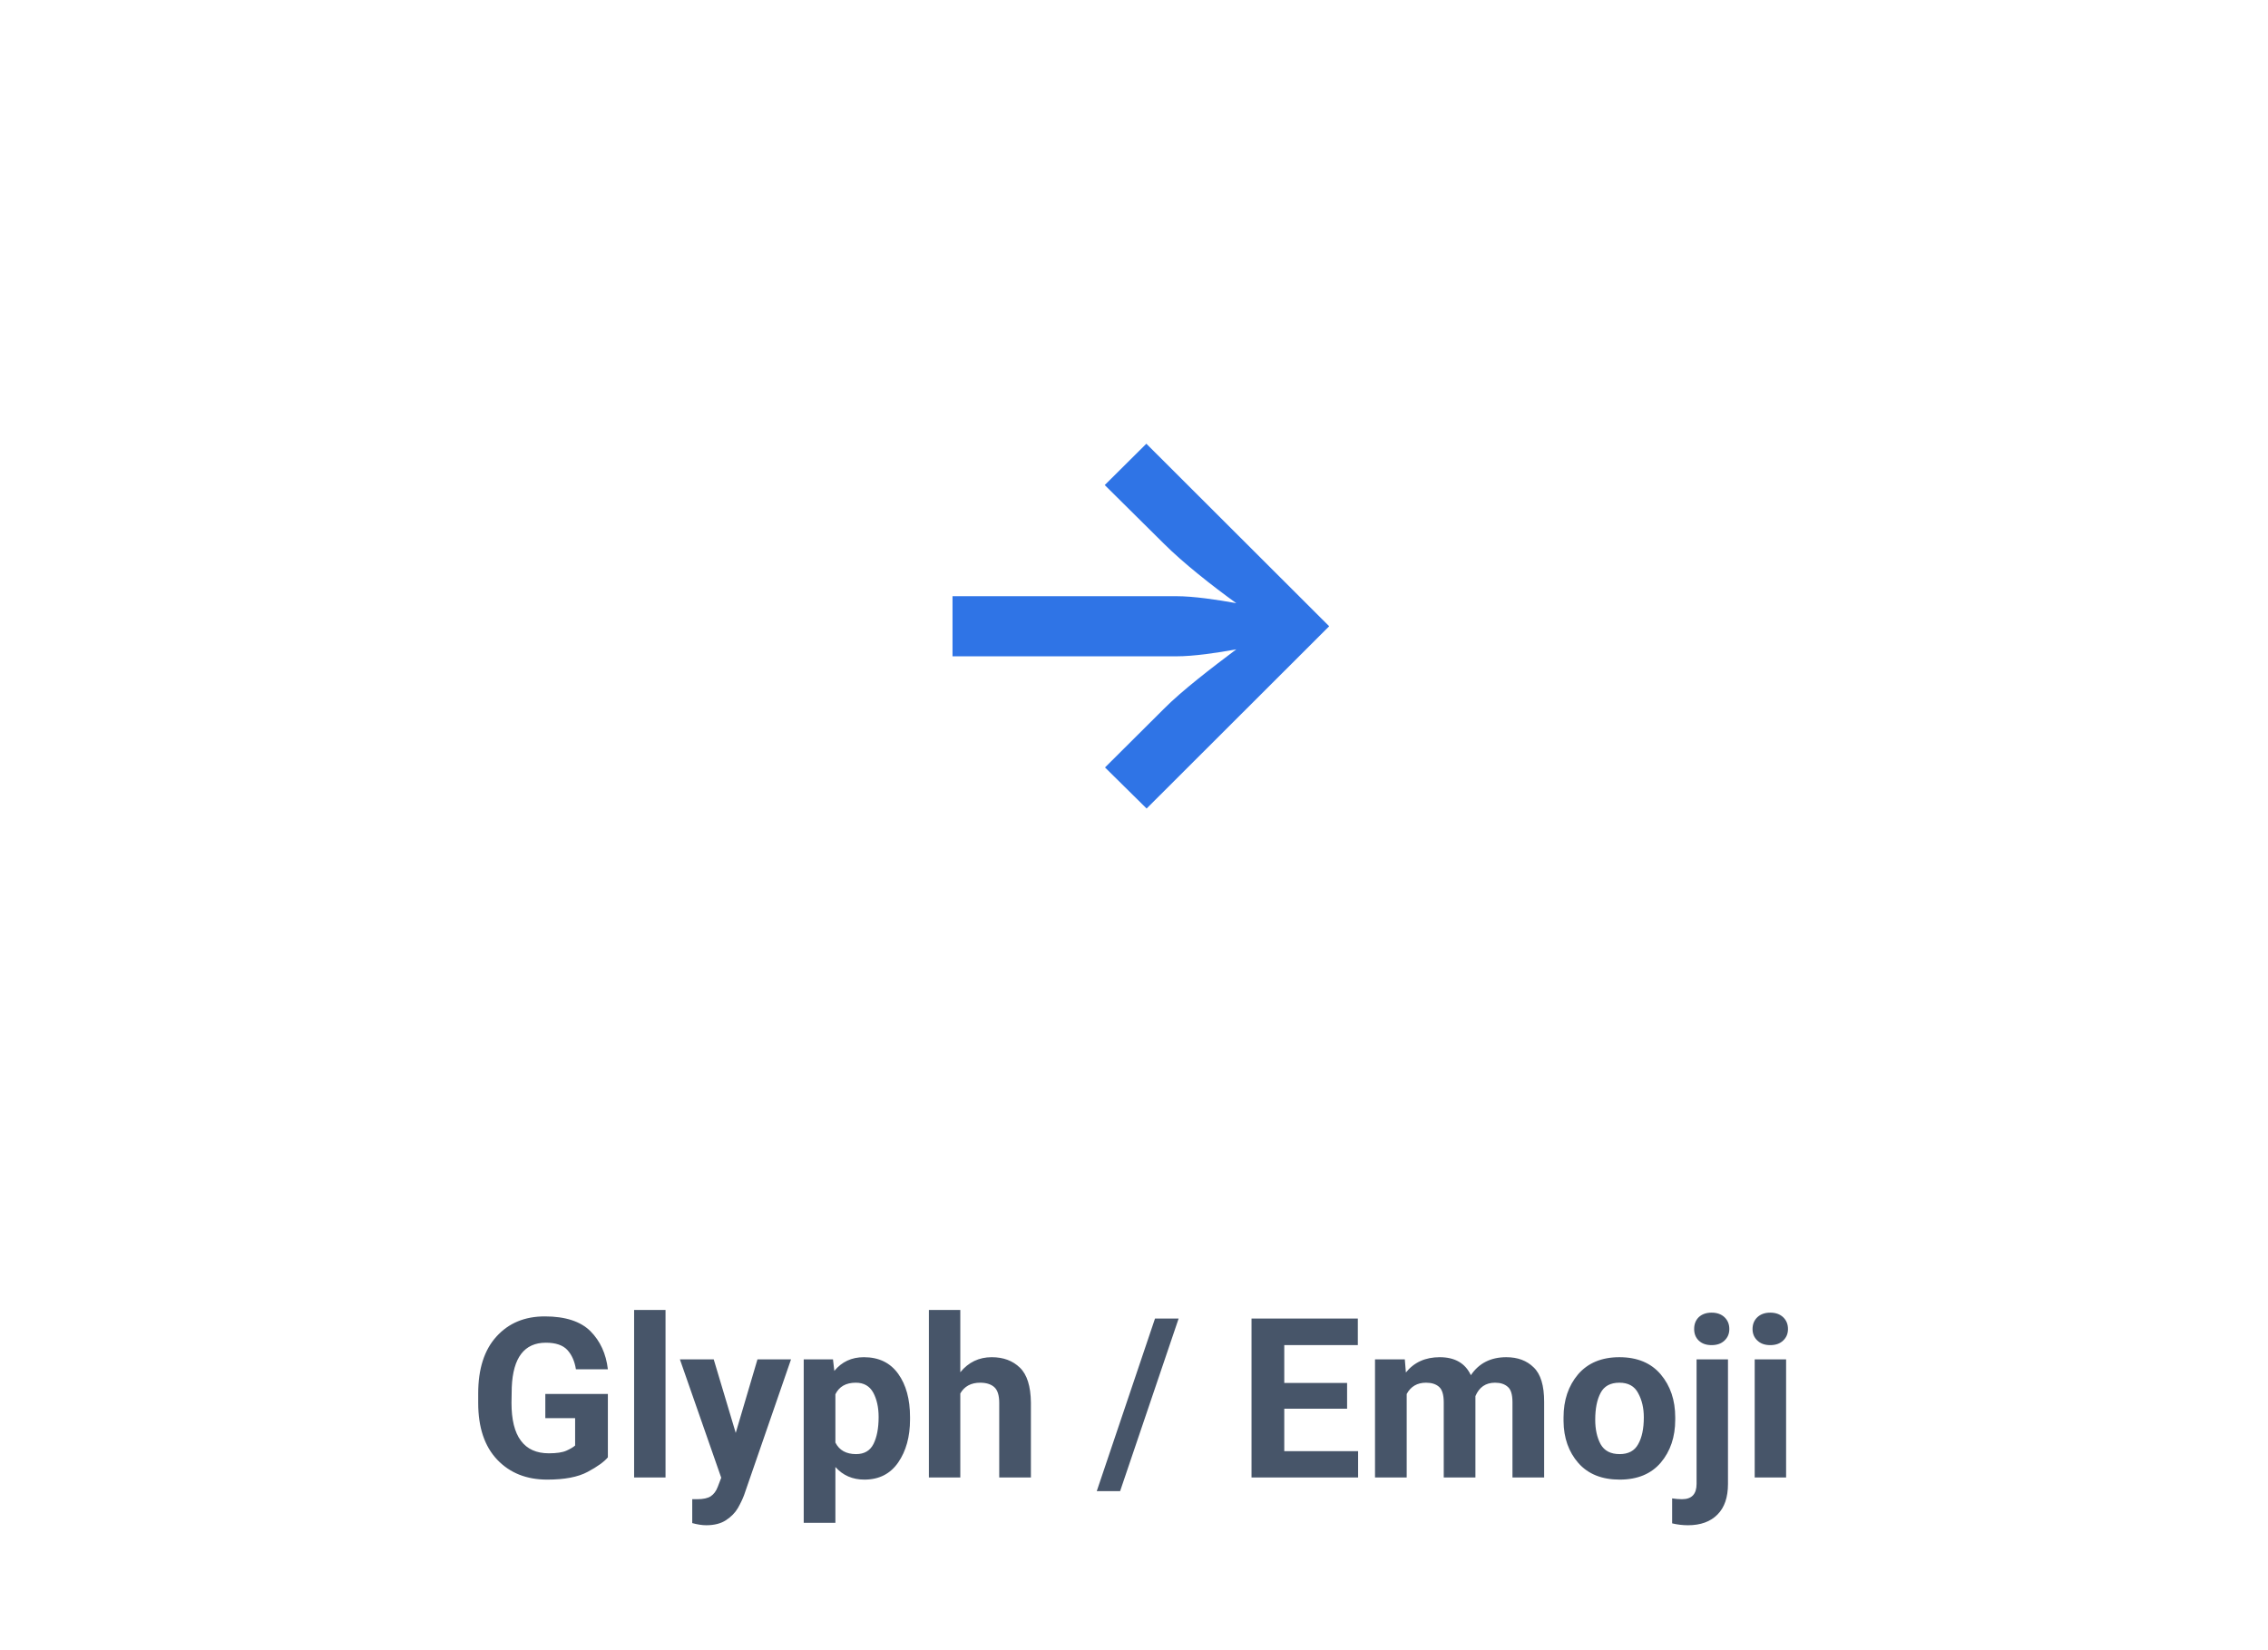
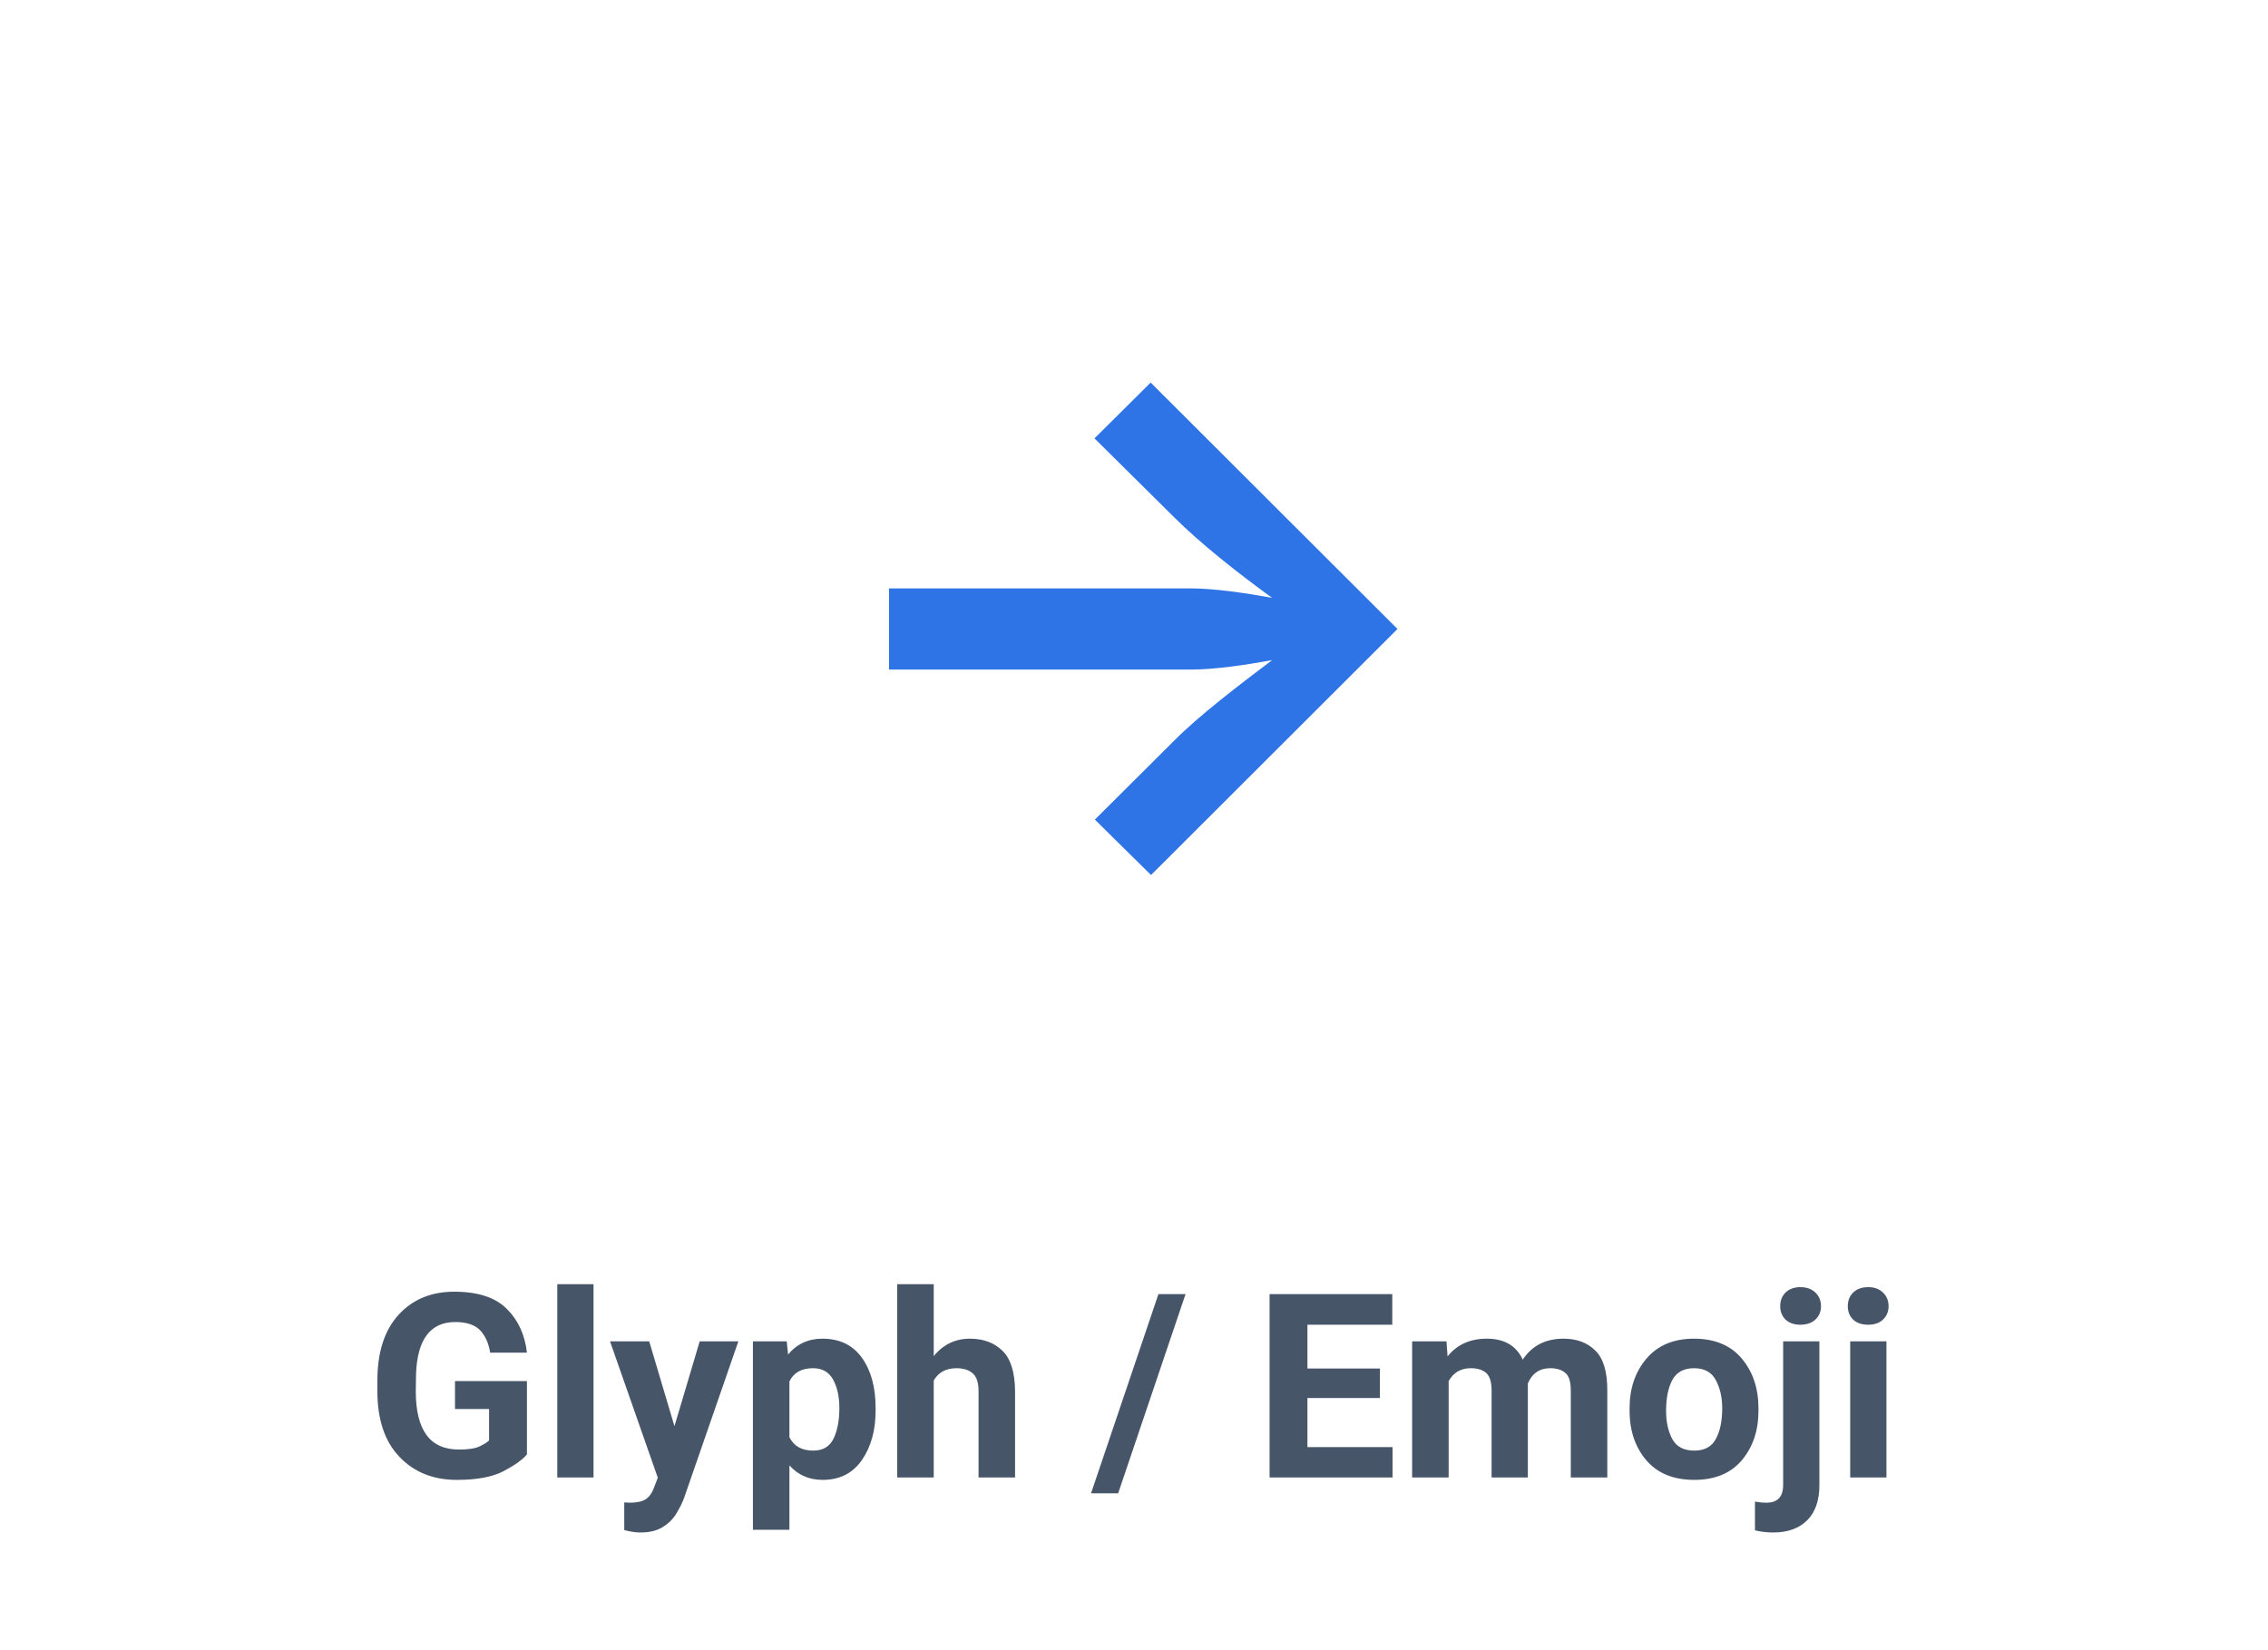
<svg xmlns="http://www.w3.org/2000/svg" viewBox="0 0 132 96">
-   <text x="66" y="46" text-anchor="middle" font-family="-apple-system,Segoe UI,sans-serif" font-size="30" font-weight="700" fill="#2f74e6">→</text>
-   <text x="66" y="86" text-anchor="middle" font-family="-apple-system,Segoe UI,Roboto,Helvetica,Arial,sans-serif" font-size="13" font-weight="600" fill="#475569">Glyph / Emoji</text>
+   <g transform="translate(66,36) scale(1.35) translate(-66,-36)">
+     <text x="66" y="46" text-anchor="middle" font-family="-apple-system,Segoe UI,sans-serif" font-size="30" font-weight="700" fill="#2f74e6">→</text>
+   </g>
+   <text x="66" y="86" text-anchor="middle" font-family="-apple-system,Segoe UI,Roboto,Helvetica,Arial,sans-serif" font-size="15" font-weight="600" fill="#475569">Glyph / Emoji</text>
</svg>
